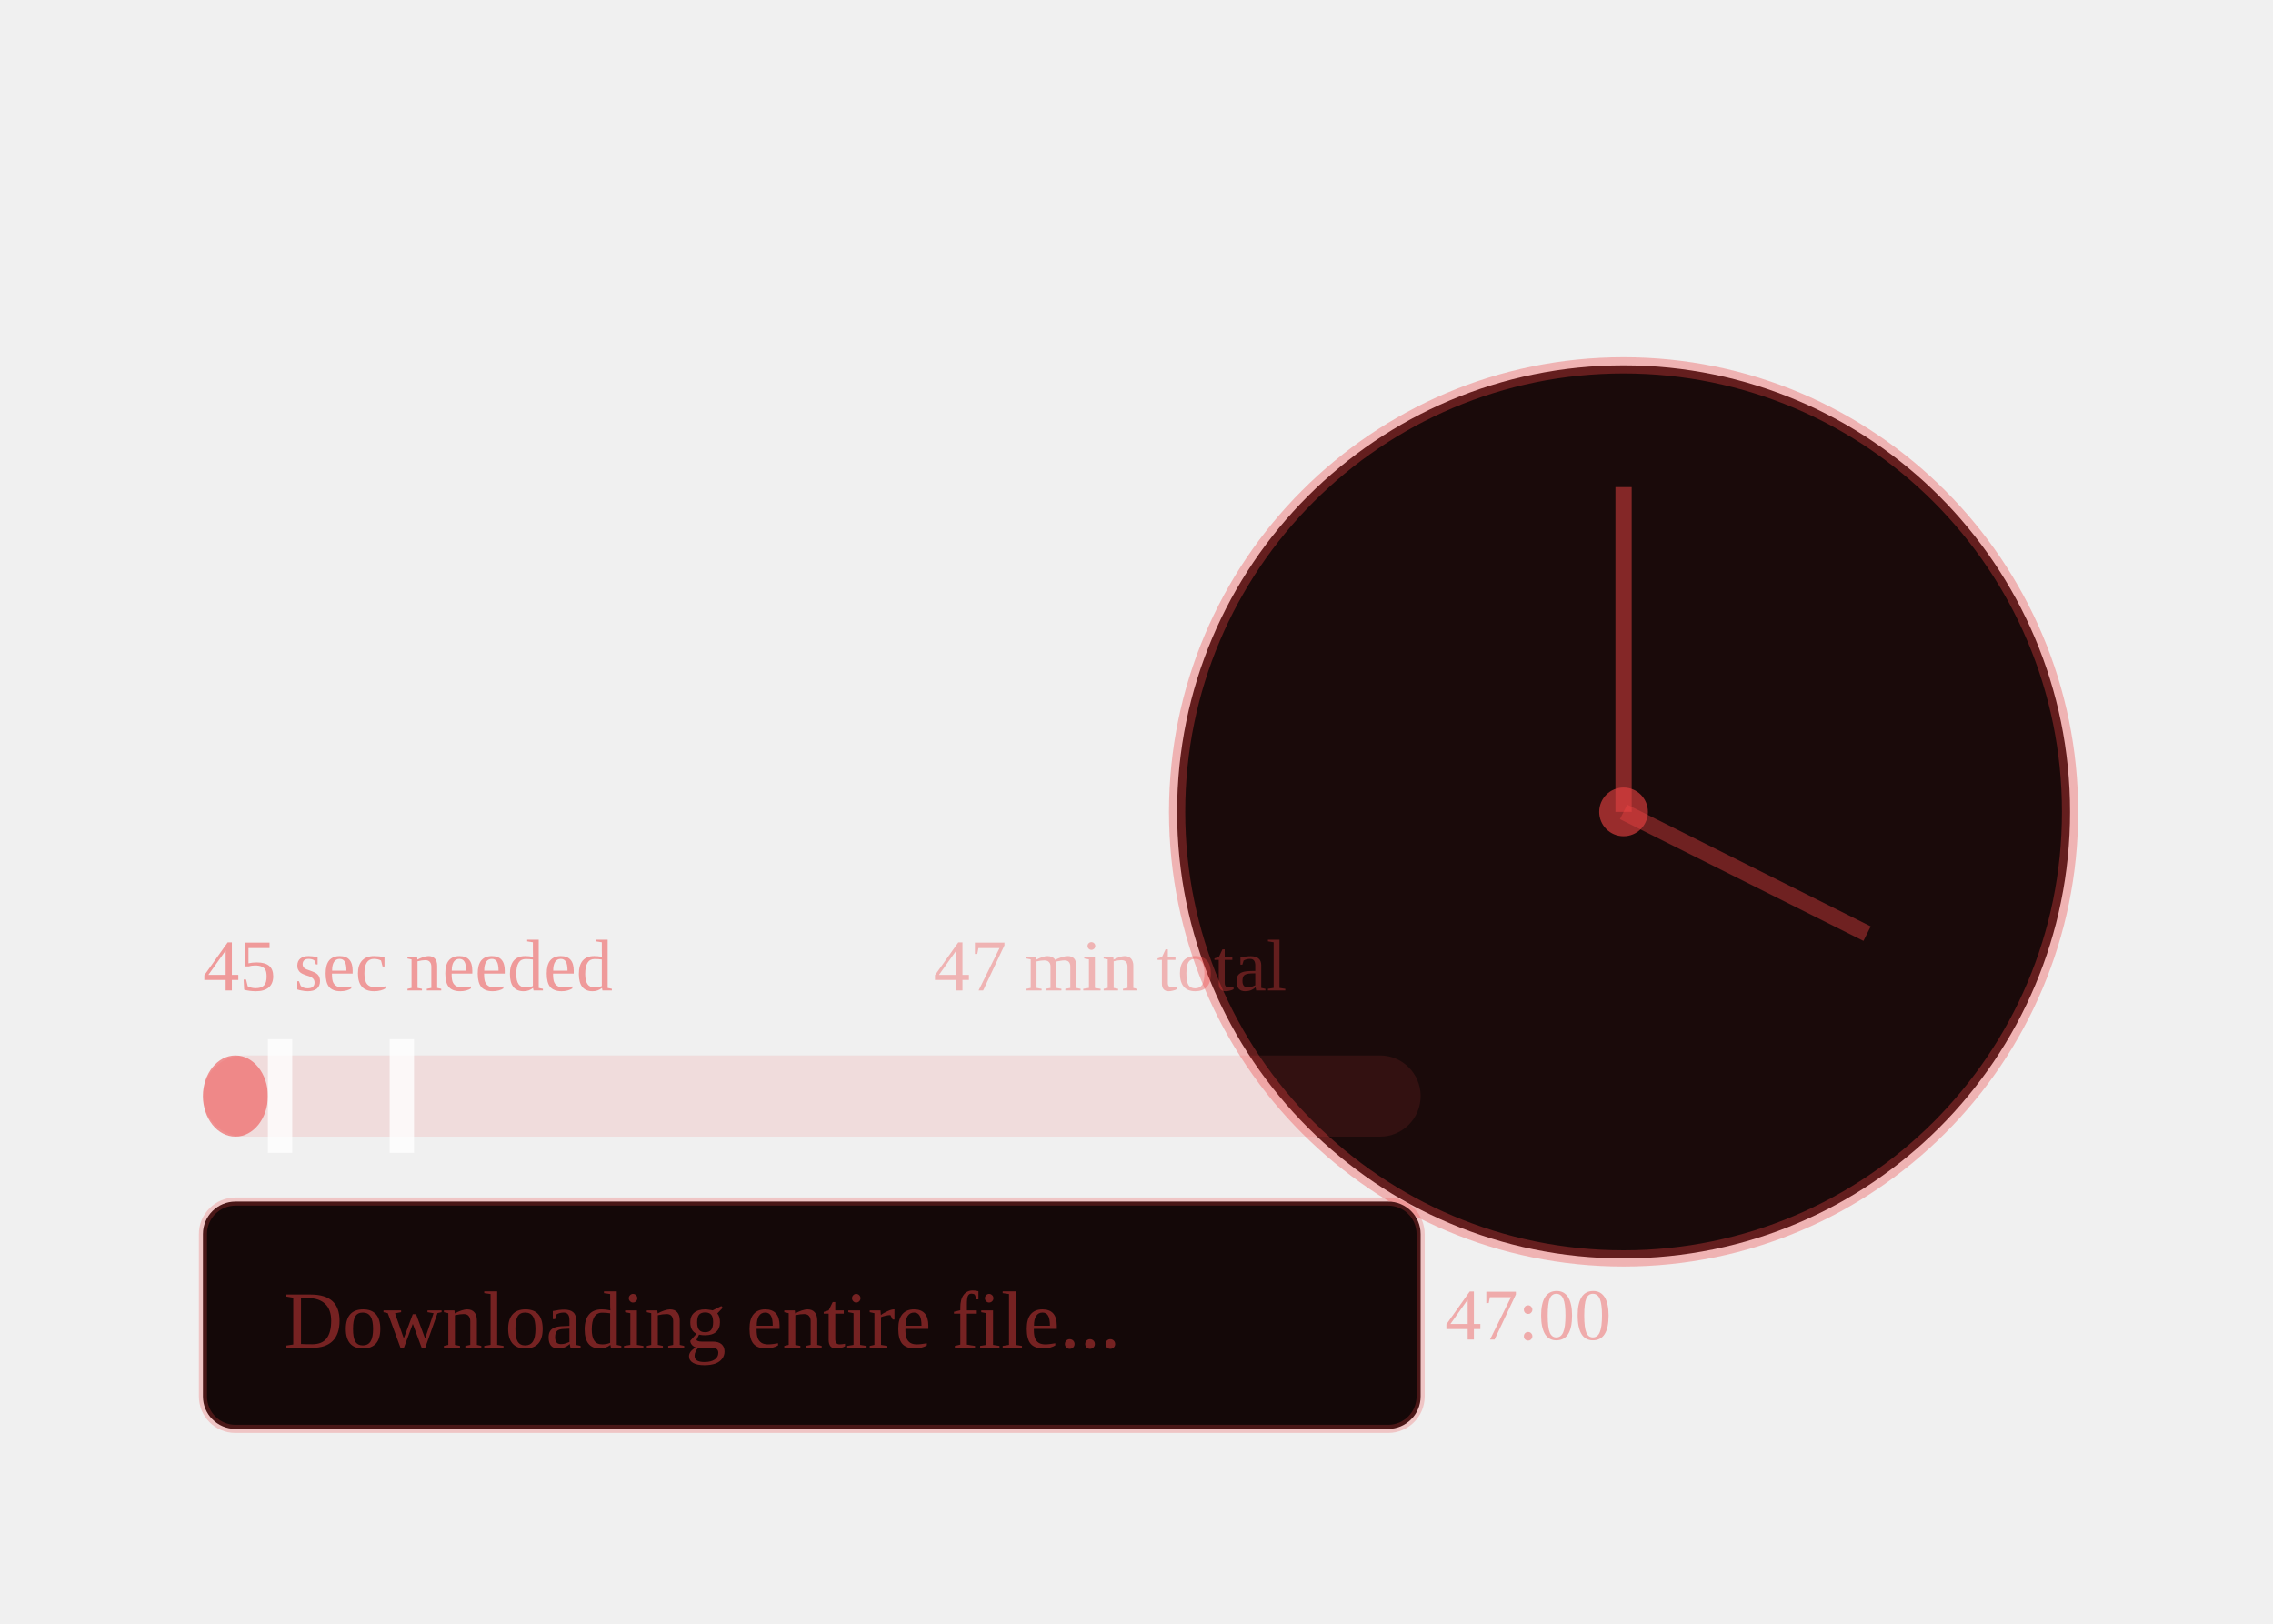
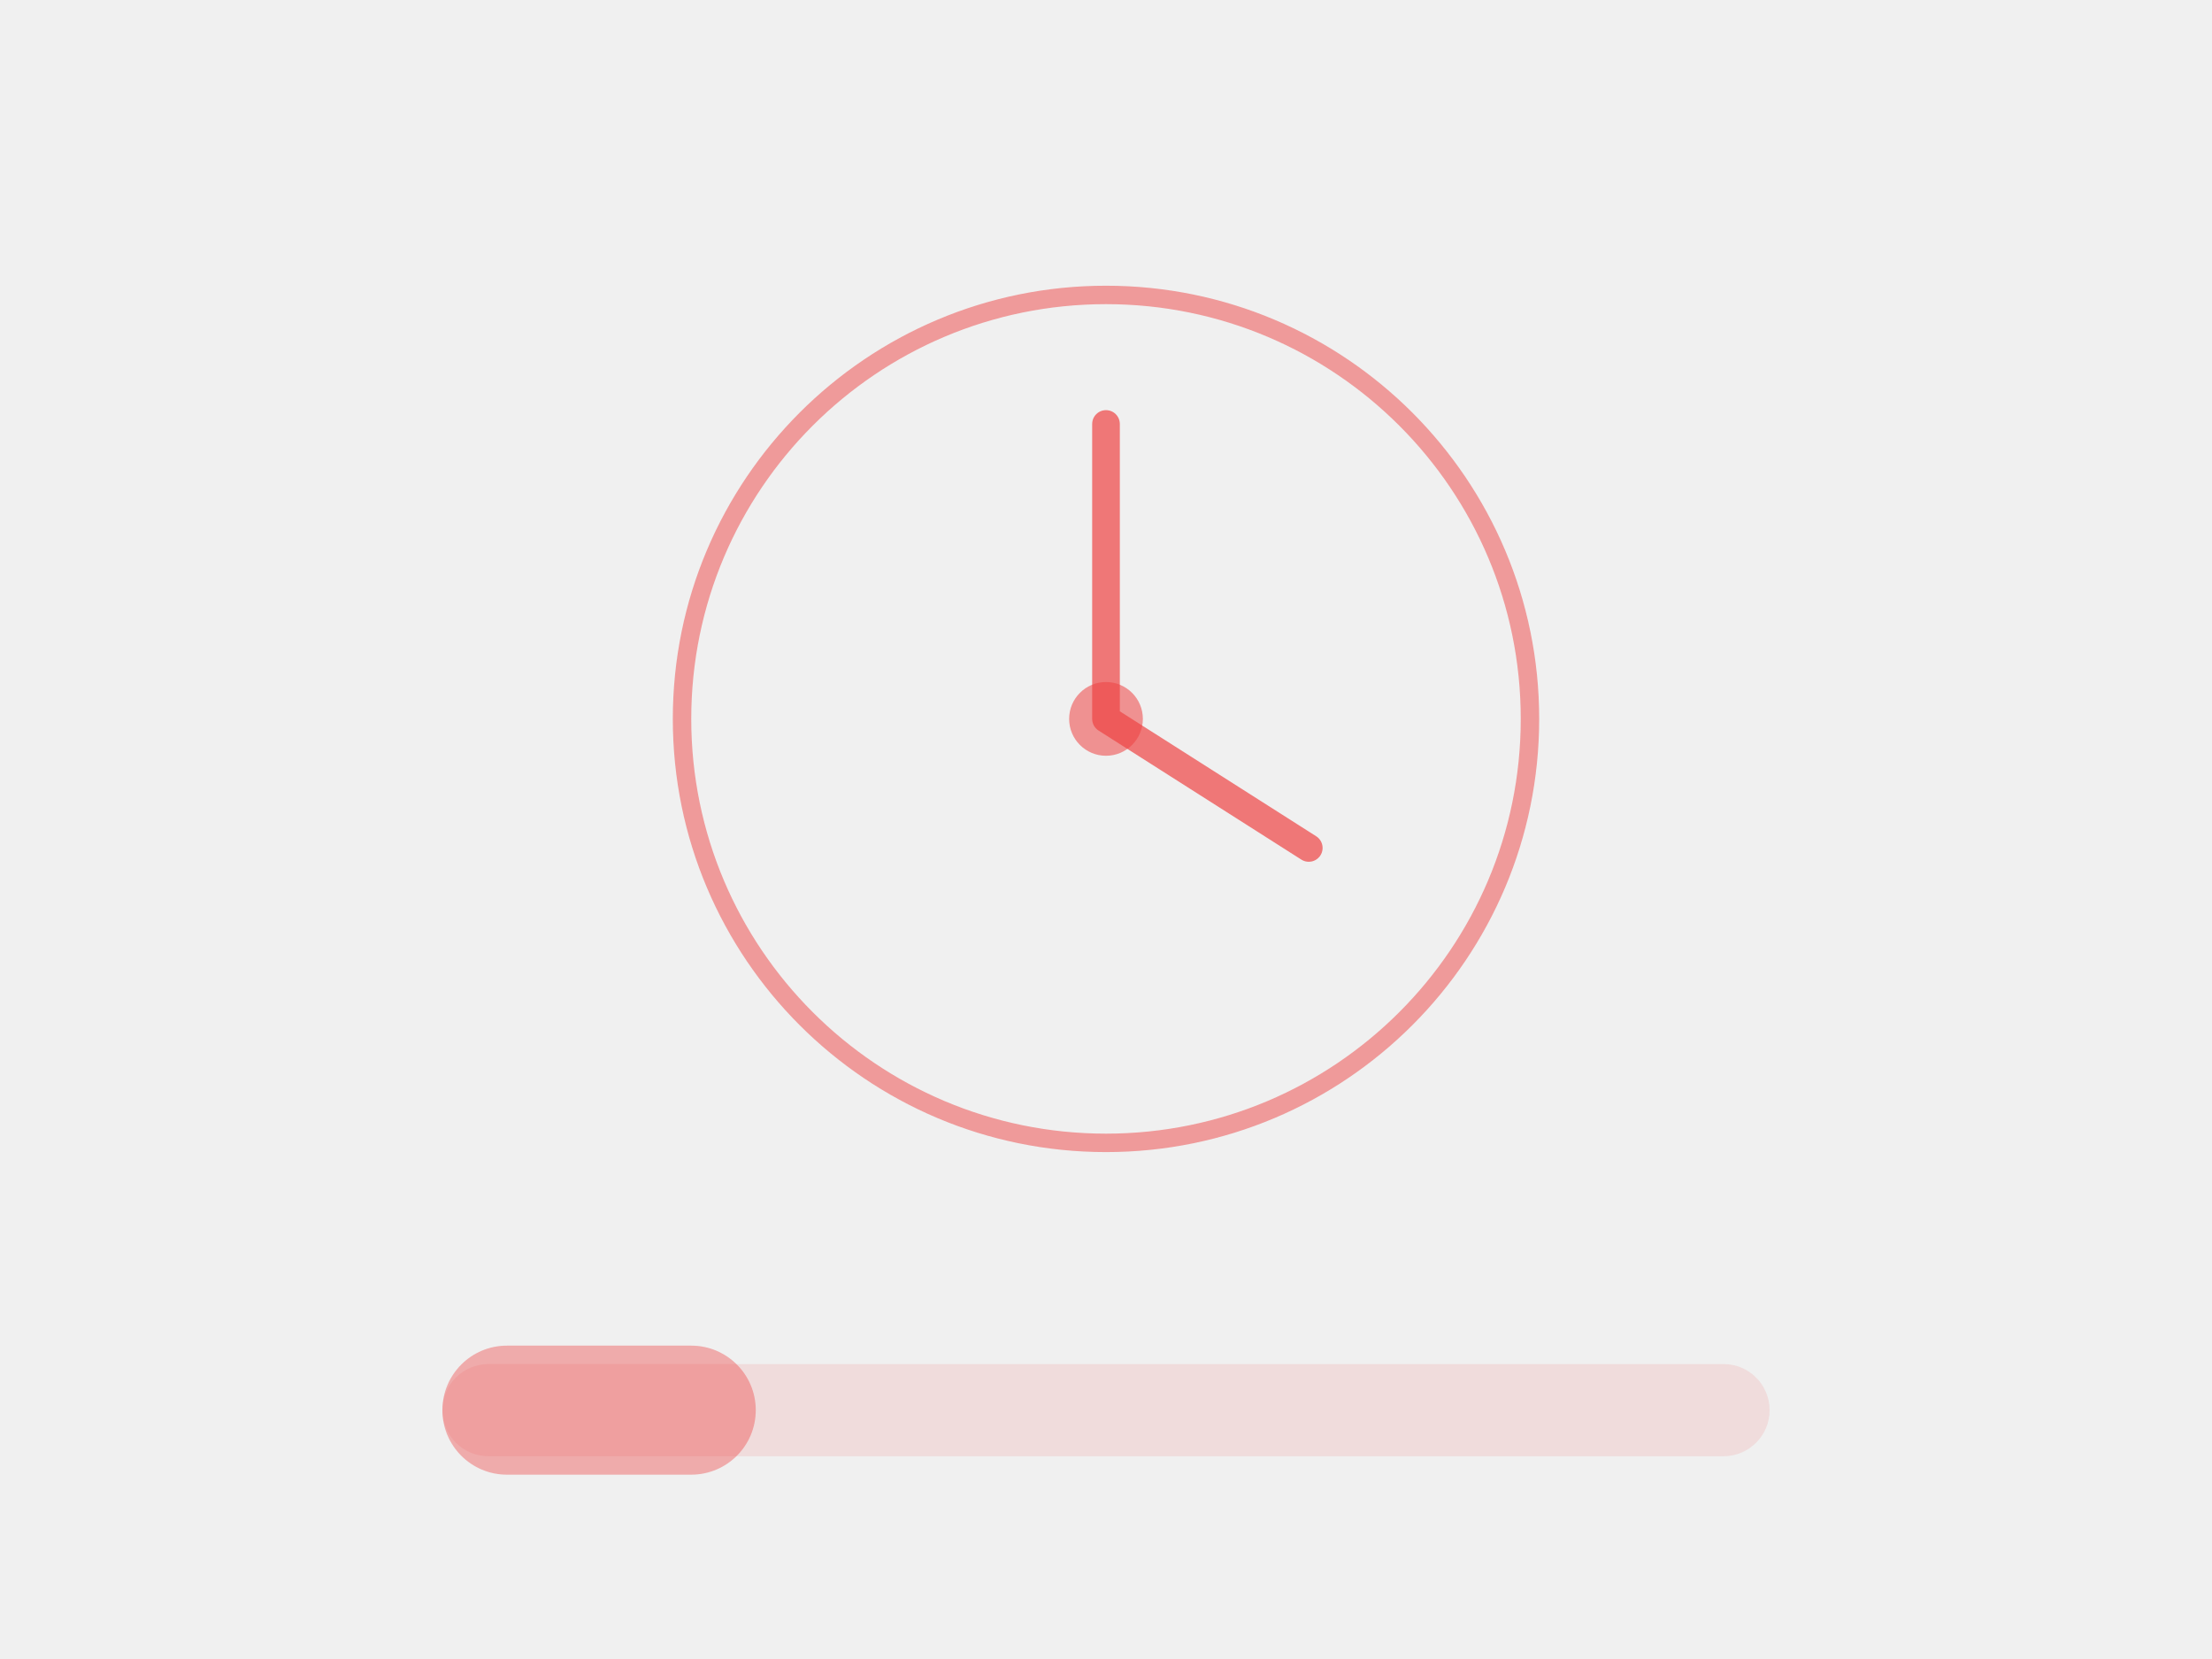
- <svg xmlns="http://www.w3.org/2000/svg" viewBox="0 0 280 200" fill="none">
-   <circle cx="200" cy="100" r="55" stroke="#ef4444" stroke-opacity="0.35" stroke-width="2" fill="#1a0a0a" />
-   <circle cx="200" cy="100" r="3" fill="#ef4444" fill-opacity="0.6" />
-   <line x1="200" y1="100" x2="200" y2="60" stroke="#ef4444" stroke-opacity="0.5" stroke-width="2" />
-   <line x1="200" y1="100" x2="230" y2="115" stroke="#ef4444" stroke-opacity="0.4" stroke-width="2" />
-   <text x="178" y="165" font-size="9" fill="#ef4444" fill-opacity="0.4">47:00</text>
-   <rect x="25" y="130" width="150" height="10" rx="5" fill="#ef4444" fill-opacity="0.12" />
-   <rect x="25" y="130" width="8" height="10" rx="5" fill="#ef4444" fill-opacity="0.55" />
-   <rect x="33" y="128" width="3" height="14" fill="#fff" fill-opacity="0.8" />
-   <rect x="48" y="128" width="3" height="14" fill="#fff" fill-opacity="0.8" />
-   <text x="25" y="122" font-size="9" fill="#ef4444" fill-opacity="0.5">45 sec needed</text>
-   <text x="115" y="122" font-size="9" fill="#ef4444" fill-opacity="0.35">47 min total</text>
-   <rect x="25" y="148" width="150" height="28" rx="4" fill="#140808" stroke="#ef4444" stroke-opacity="0.25" />
-   <text x="35" y="166" font-size="10" fill="#ef4444" fill-opacity="0.45">Downloading entire file...</text>
+ <svg xmlns="http://www.w3.org/2000/svg" viewBox="0 0 240 180" fill="none" aria-hidden="true">
+   <circle cx="120" cy="78" r="46" stroke="#ef4444" stroke-width="2" stroke-opacity="0.5" />
+   <circle cx="120" cy="78" r="4" fill="#ef4444" fill-opacity="0.55" />
+   <path d="M120 46v32l22 14" stroke="#ef4444" stroke-width="3" stroke-linecap="round" stroke-linejoin="round" stroke-opacity="0.7" />
+   <rect x="48" y="148" width="144" height="10" rx="5" fill="#ef4444" fill-opacity="0.12" />
+   <rect x="48" y="146" width="34" height="14" rx="7" fill="#ef4444" fill-opacity="0.4" />
</svg>
